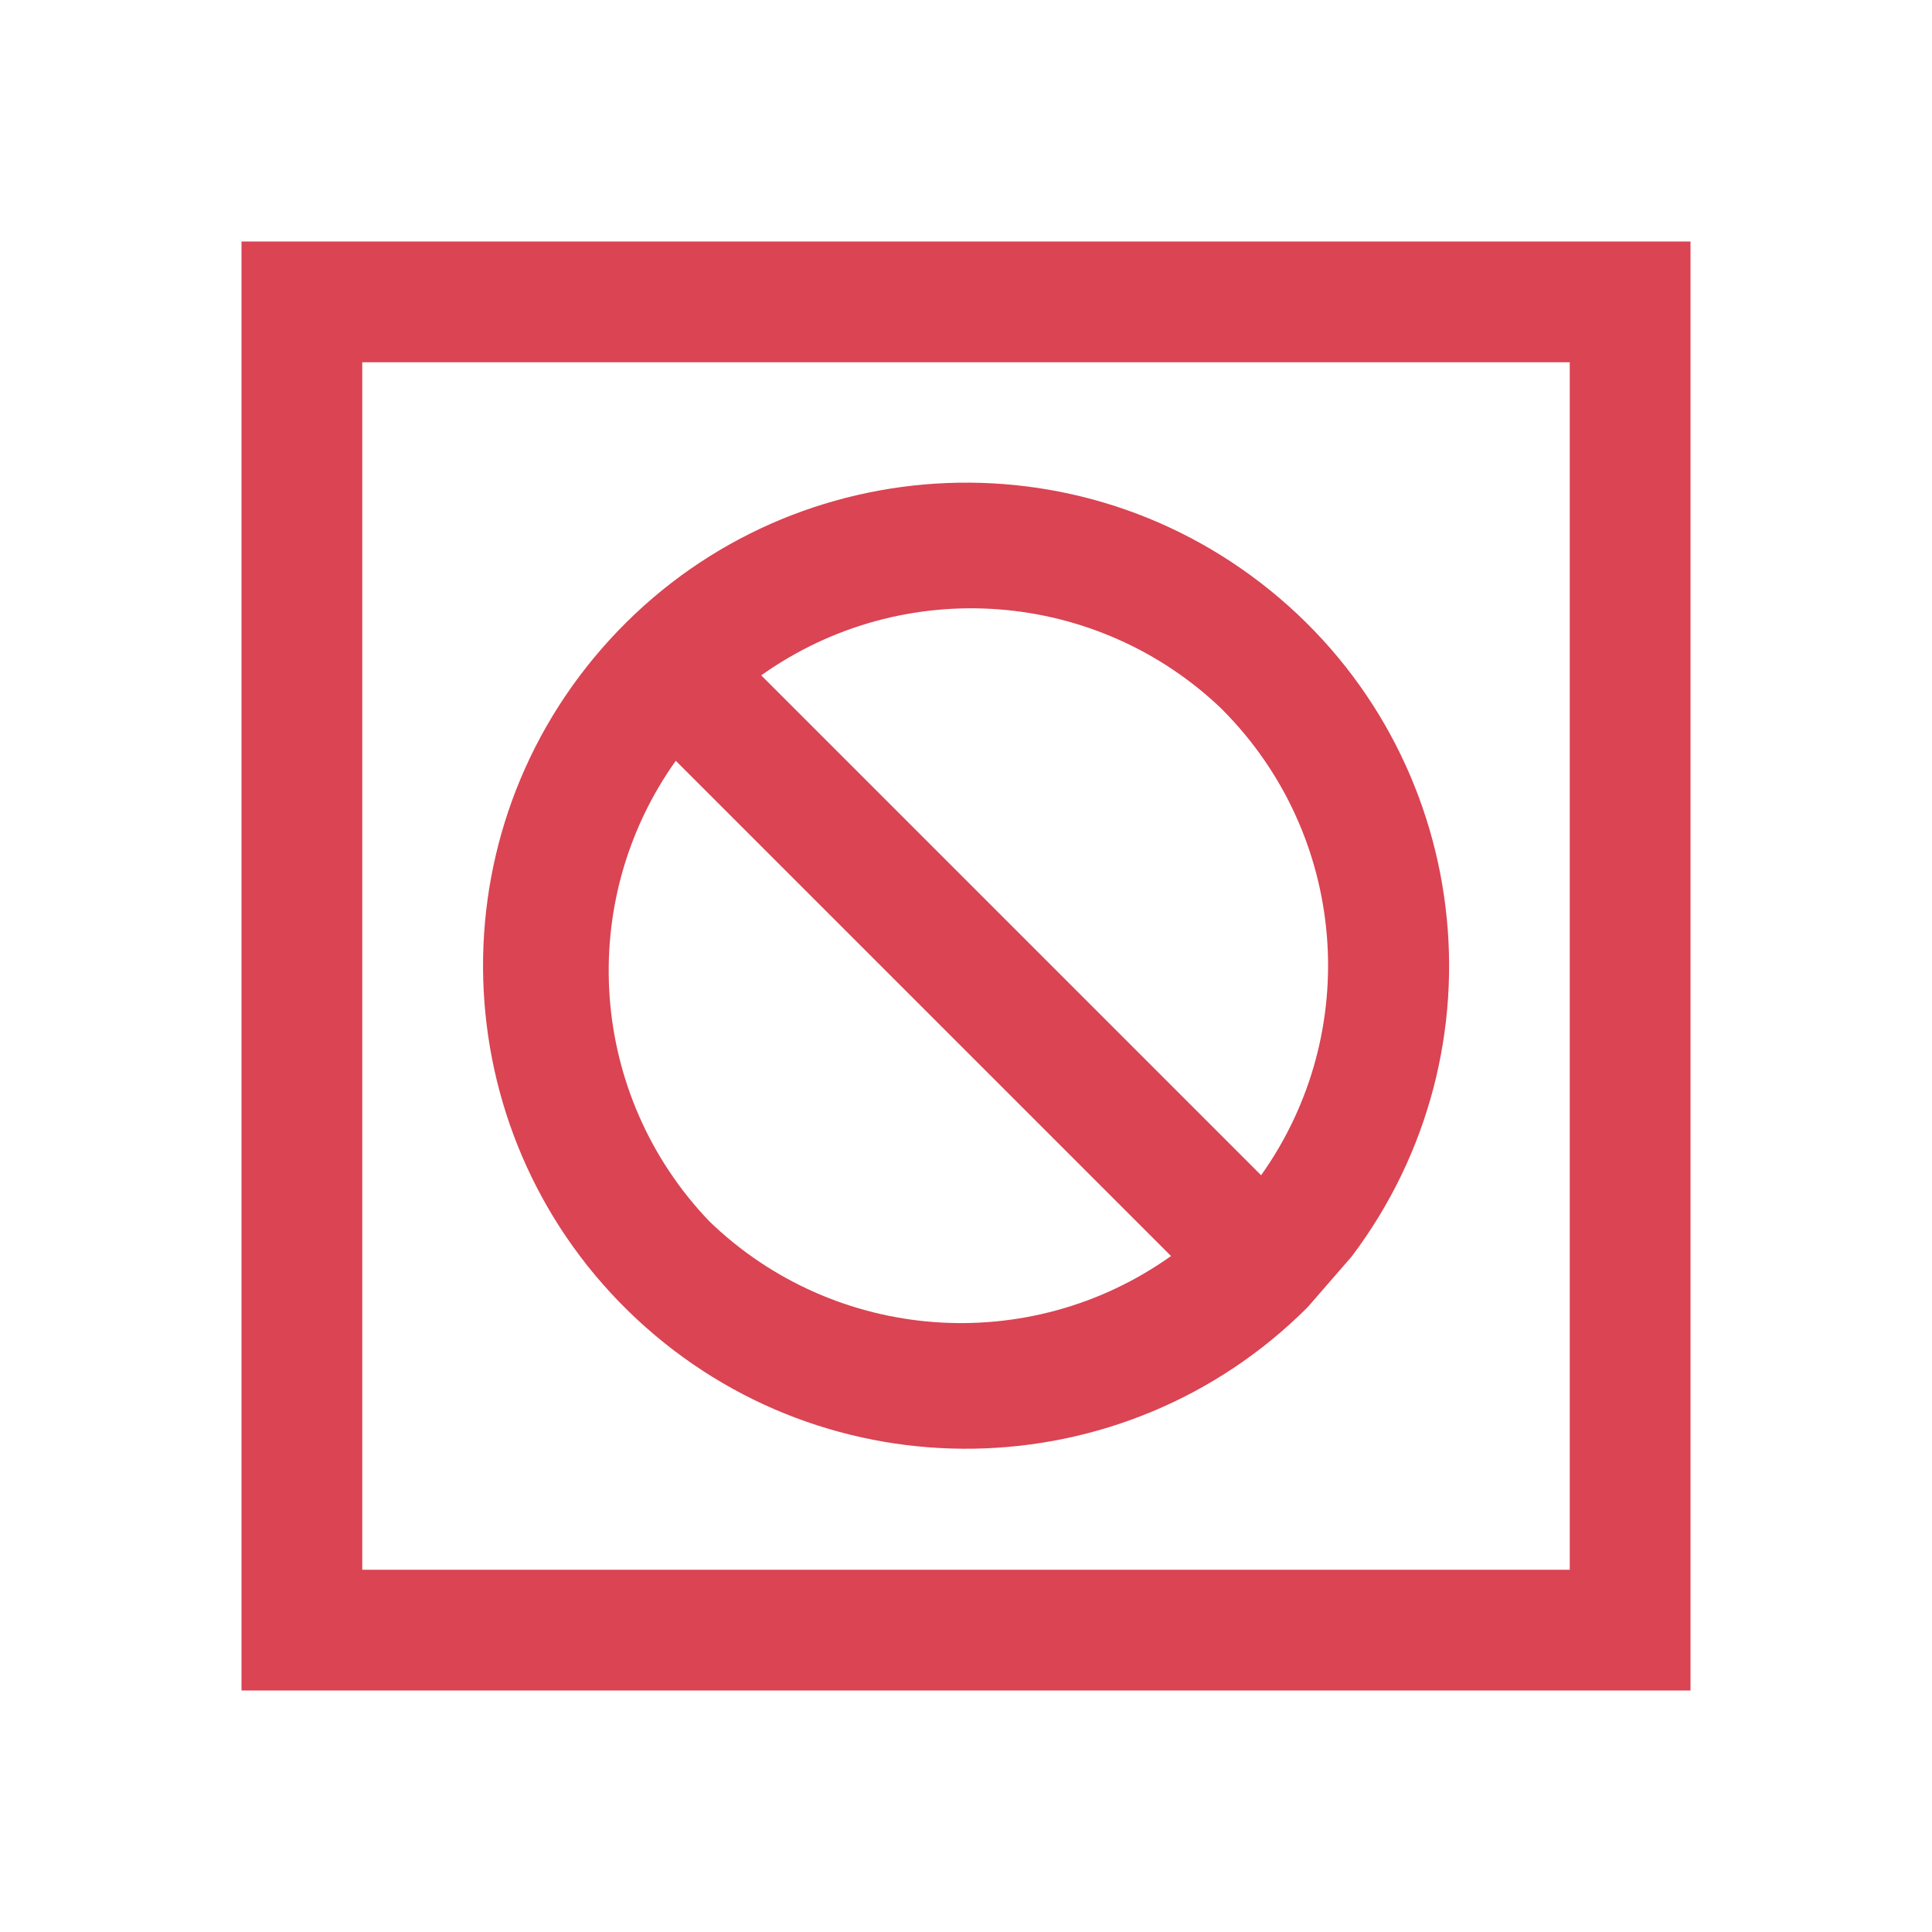
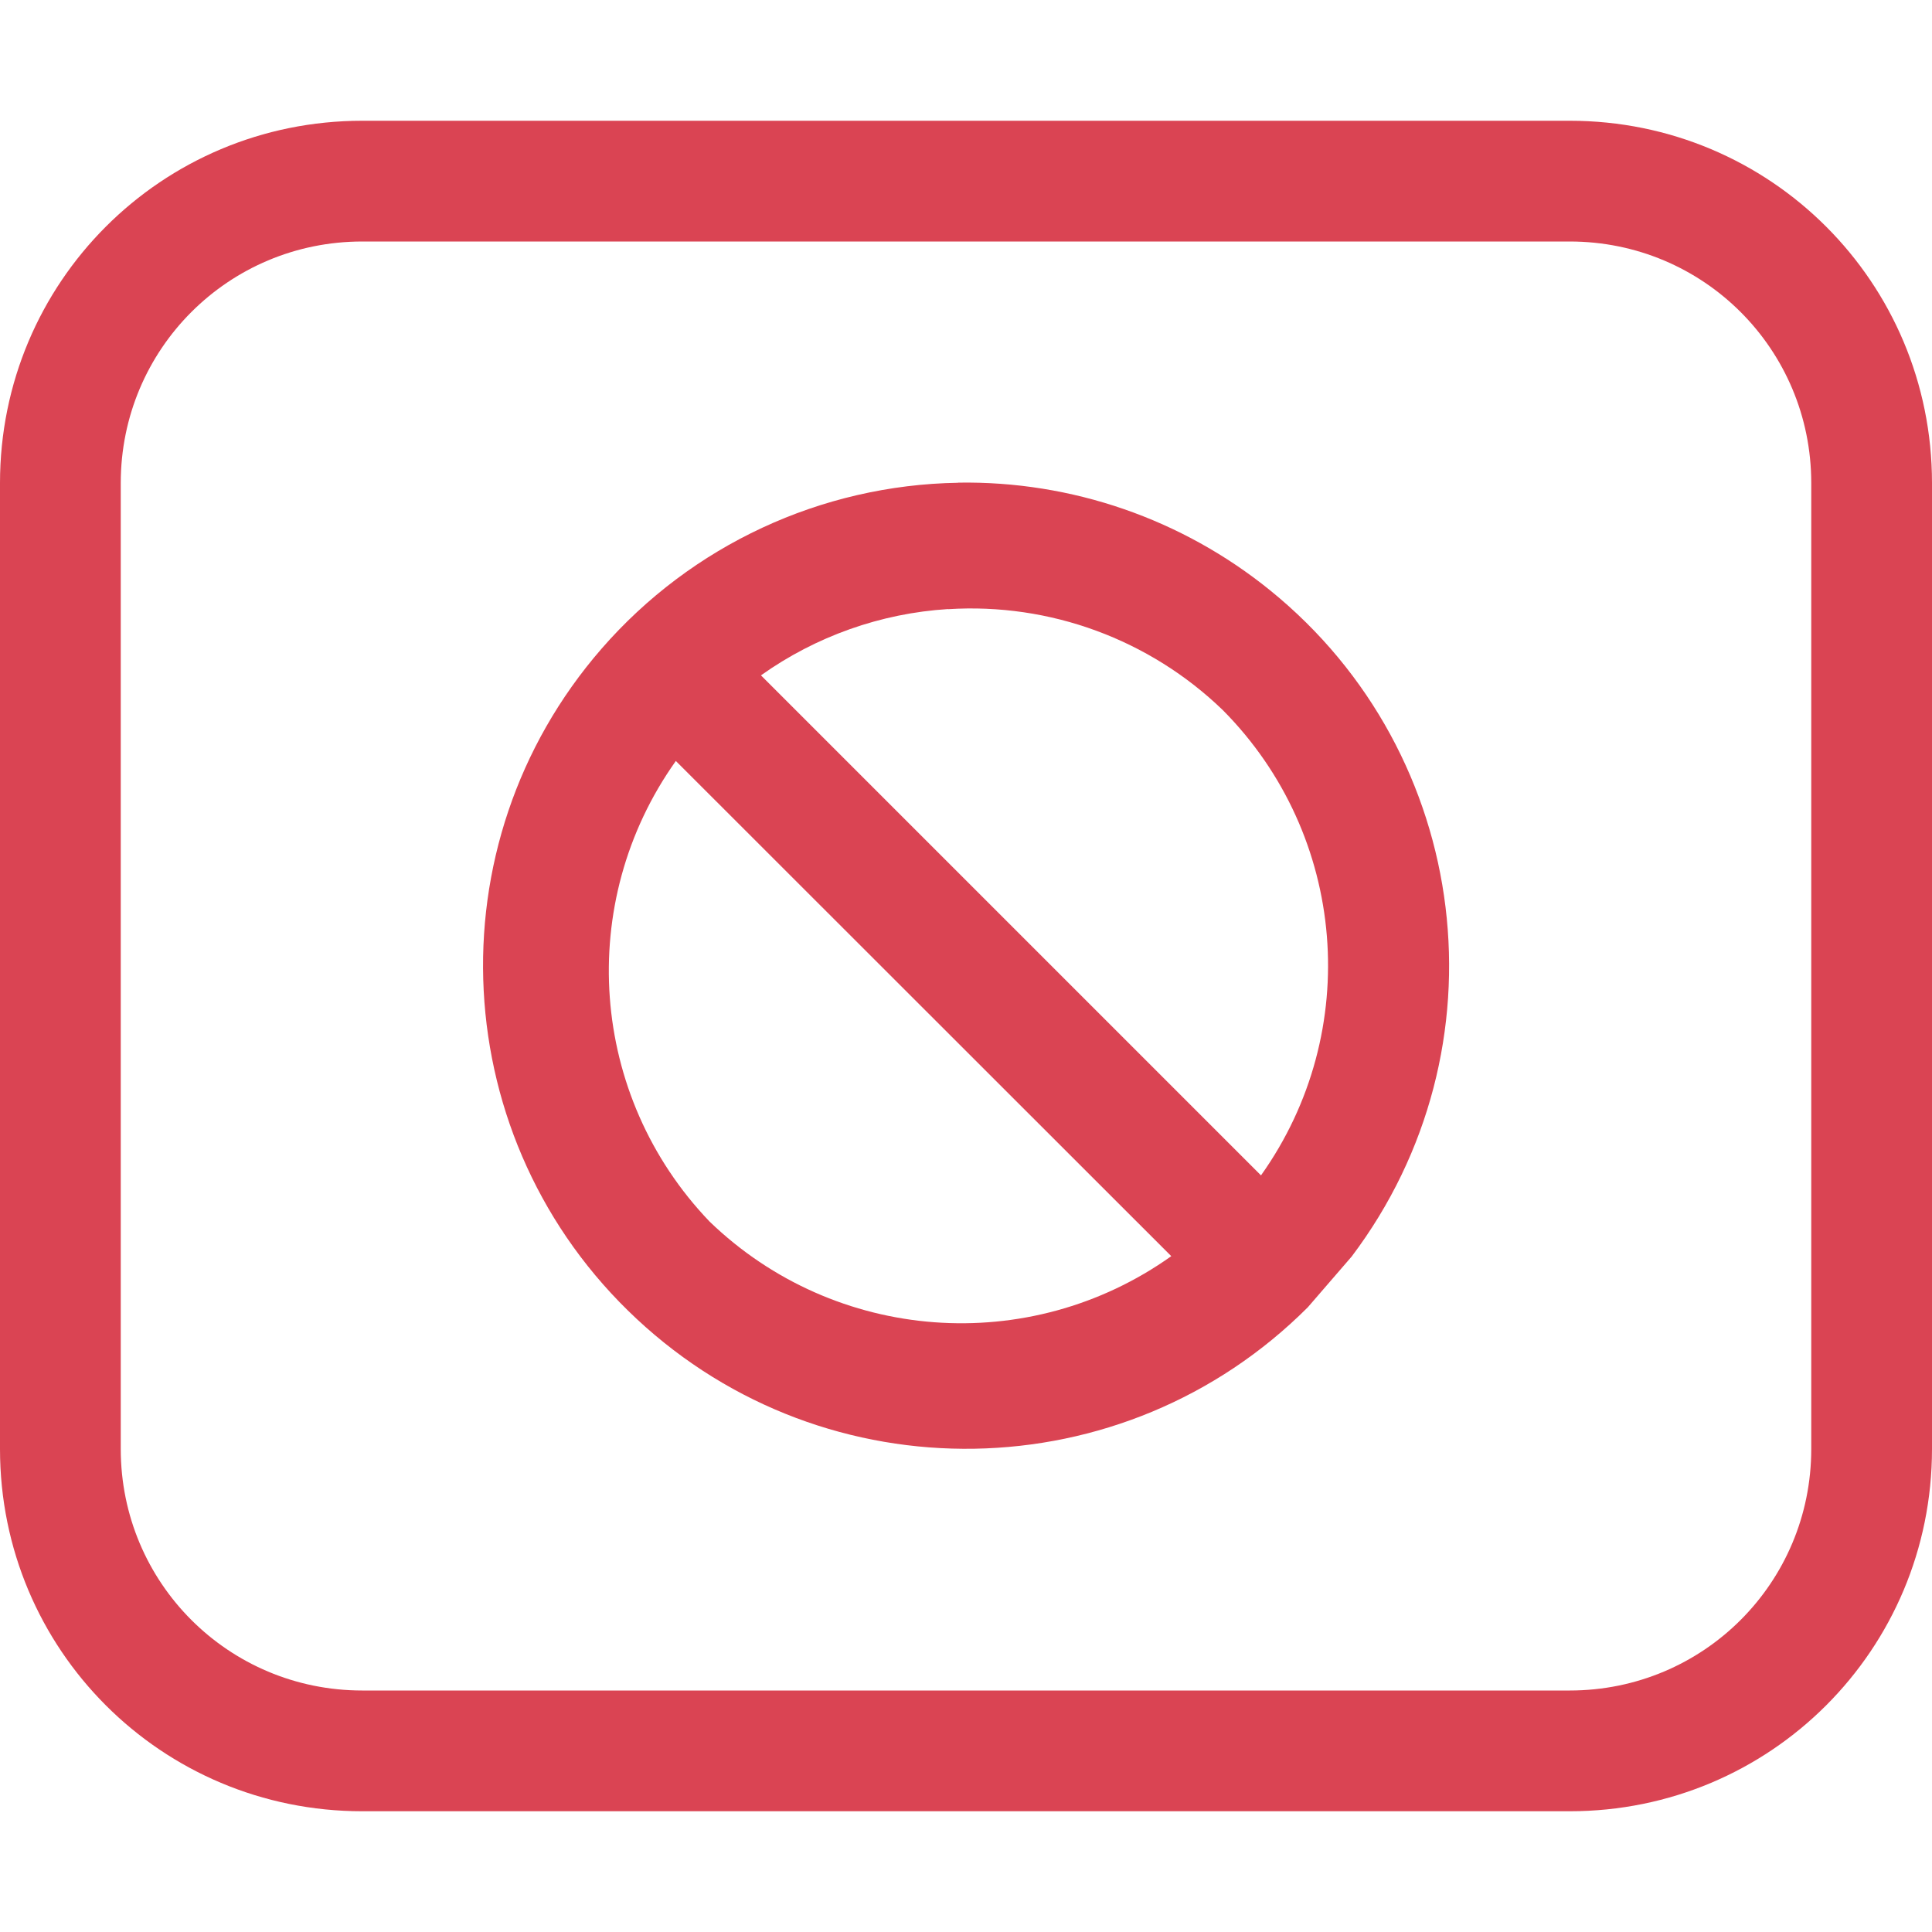
<svg xmlns="http://www.w3.org/2000/svg" version="1.1" viewBox="0 0 16 16">
  <defs>
    <style id="current-color-scheme" type="text/css">.ColorScheme-NegativeText {
     color:#da4453;
   }</style>
  </defs>
  <g transform="translate(-326 -534.36)">
-     <path class="ColorScheme-NegativeText" d="m328 536.36v12h12v-12zm1 1h10v10h-10z" fill="currentColor" />
-     <path d="m336.52 539.25a4 4 45 0 0-5.537 0.482 4 4 45 0 0 0.289 5.551 4 4 45 0 0 5.557-0.097l0.365-0.42a4 4 45 0 0-0.674-5.516zm-0.394 0.99a3 3 45 0 1 0.318 3.853l-4.14-4.14a3 3 45 0 1 3.823 0.287zm-4.53 0.42 4.102 4.102a3 3 45 0 1-3.823-0.287 3 3 45 0 1-0.279-3.814z" class="ColorScheme-NegativeText" fill="currentColor" />
+     <path class="ColorScheme-NegativeText" d="m329 535.36c-1.662 0-3 1.338-3 3v8c0 1.662 1.338 3 3 3h10c1.662 0 3-1.338 3-3v-8c0-1.662-1.338-3-3-3h-10zm0 1h10c1.108 0 2 0.892 2 2v8c0 1.108-0.892 2-2 2h-10c-1.108 0-2-0.892-2-2v-8c0-1.108 0.892-2 2-2zm4.934 1.998a4 4 0 0 0-2.951 1.373 4 4 0 0 0 0.289 5.551 4 4 0 0 0 5.559-0.096l0.363-0.42a4 4 0 0 0-0.674-5.516 4 4 0 0 0-2.586-0.893zm-0.082 1.047a3 3 0 0 1 2.275 0.836 3 3 0 0 1 0.316 3.853l-4.141-4.141a3 3 0 0 1 1.549-0.549zm-2.256 1.256 4.104 4.102a3 3 0 0 1-3.824-0.287 3 3 0 0 1-0.279-3.814z" fill="currentColor" />
  </g>
</svg>
